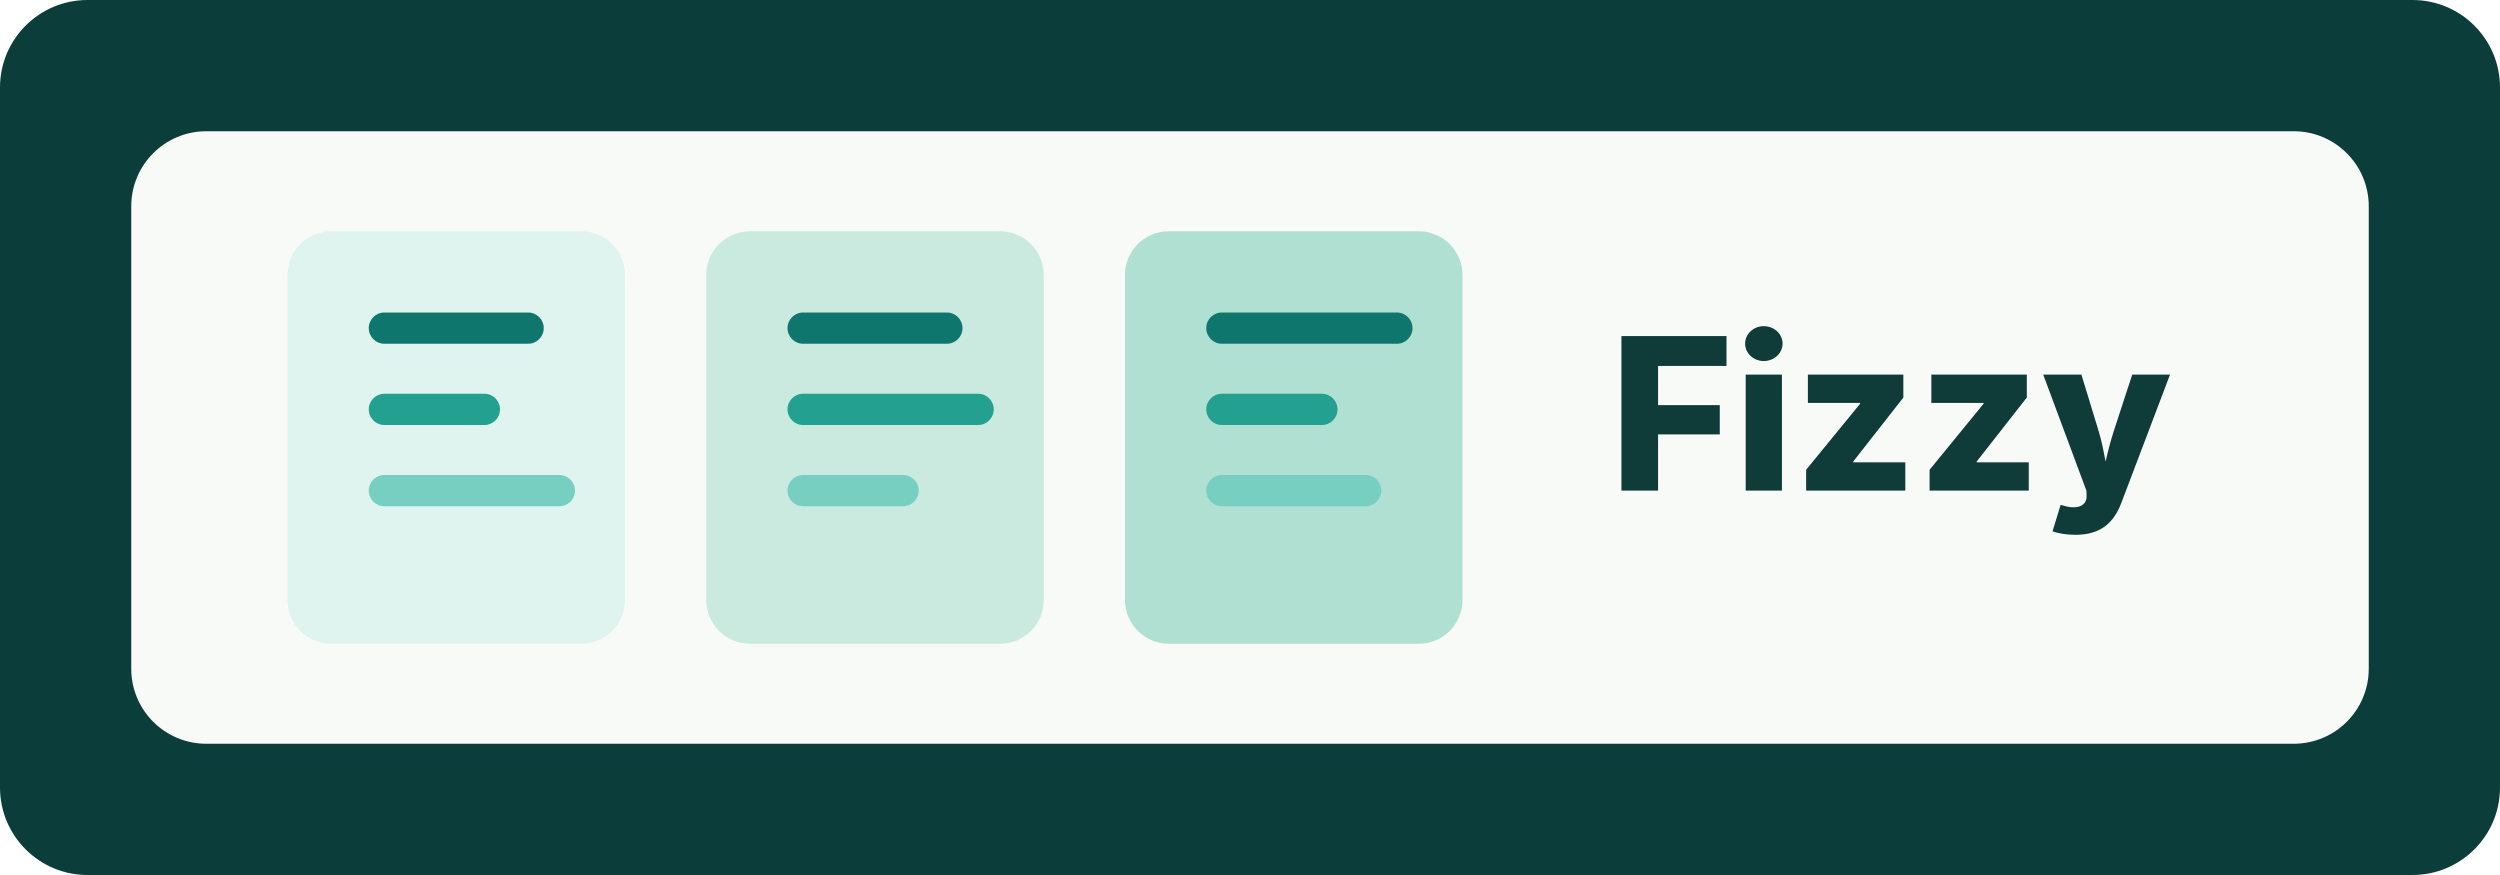
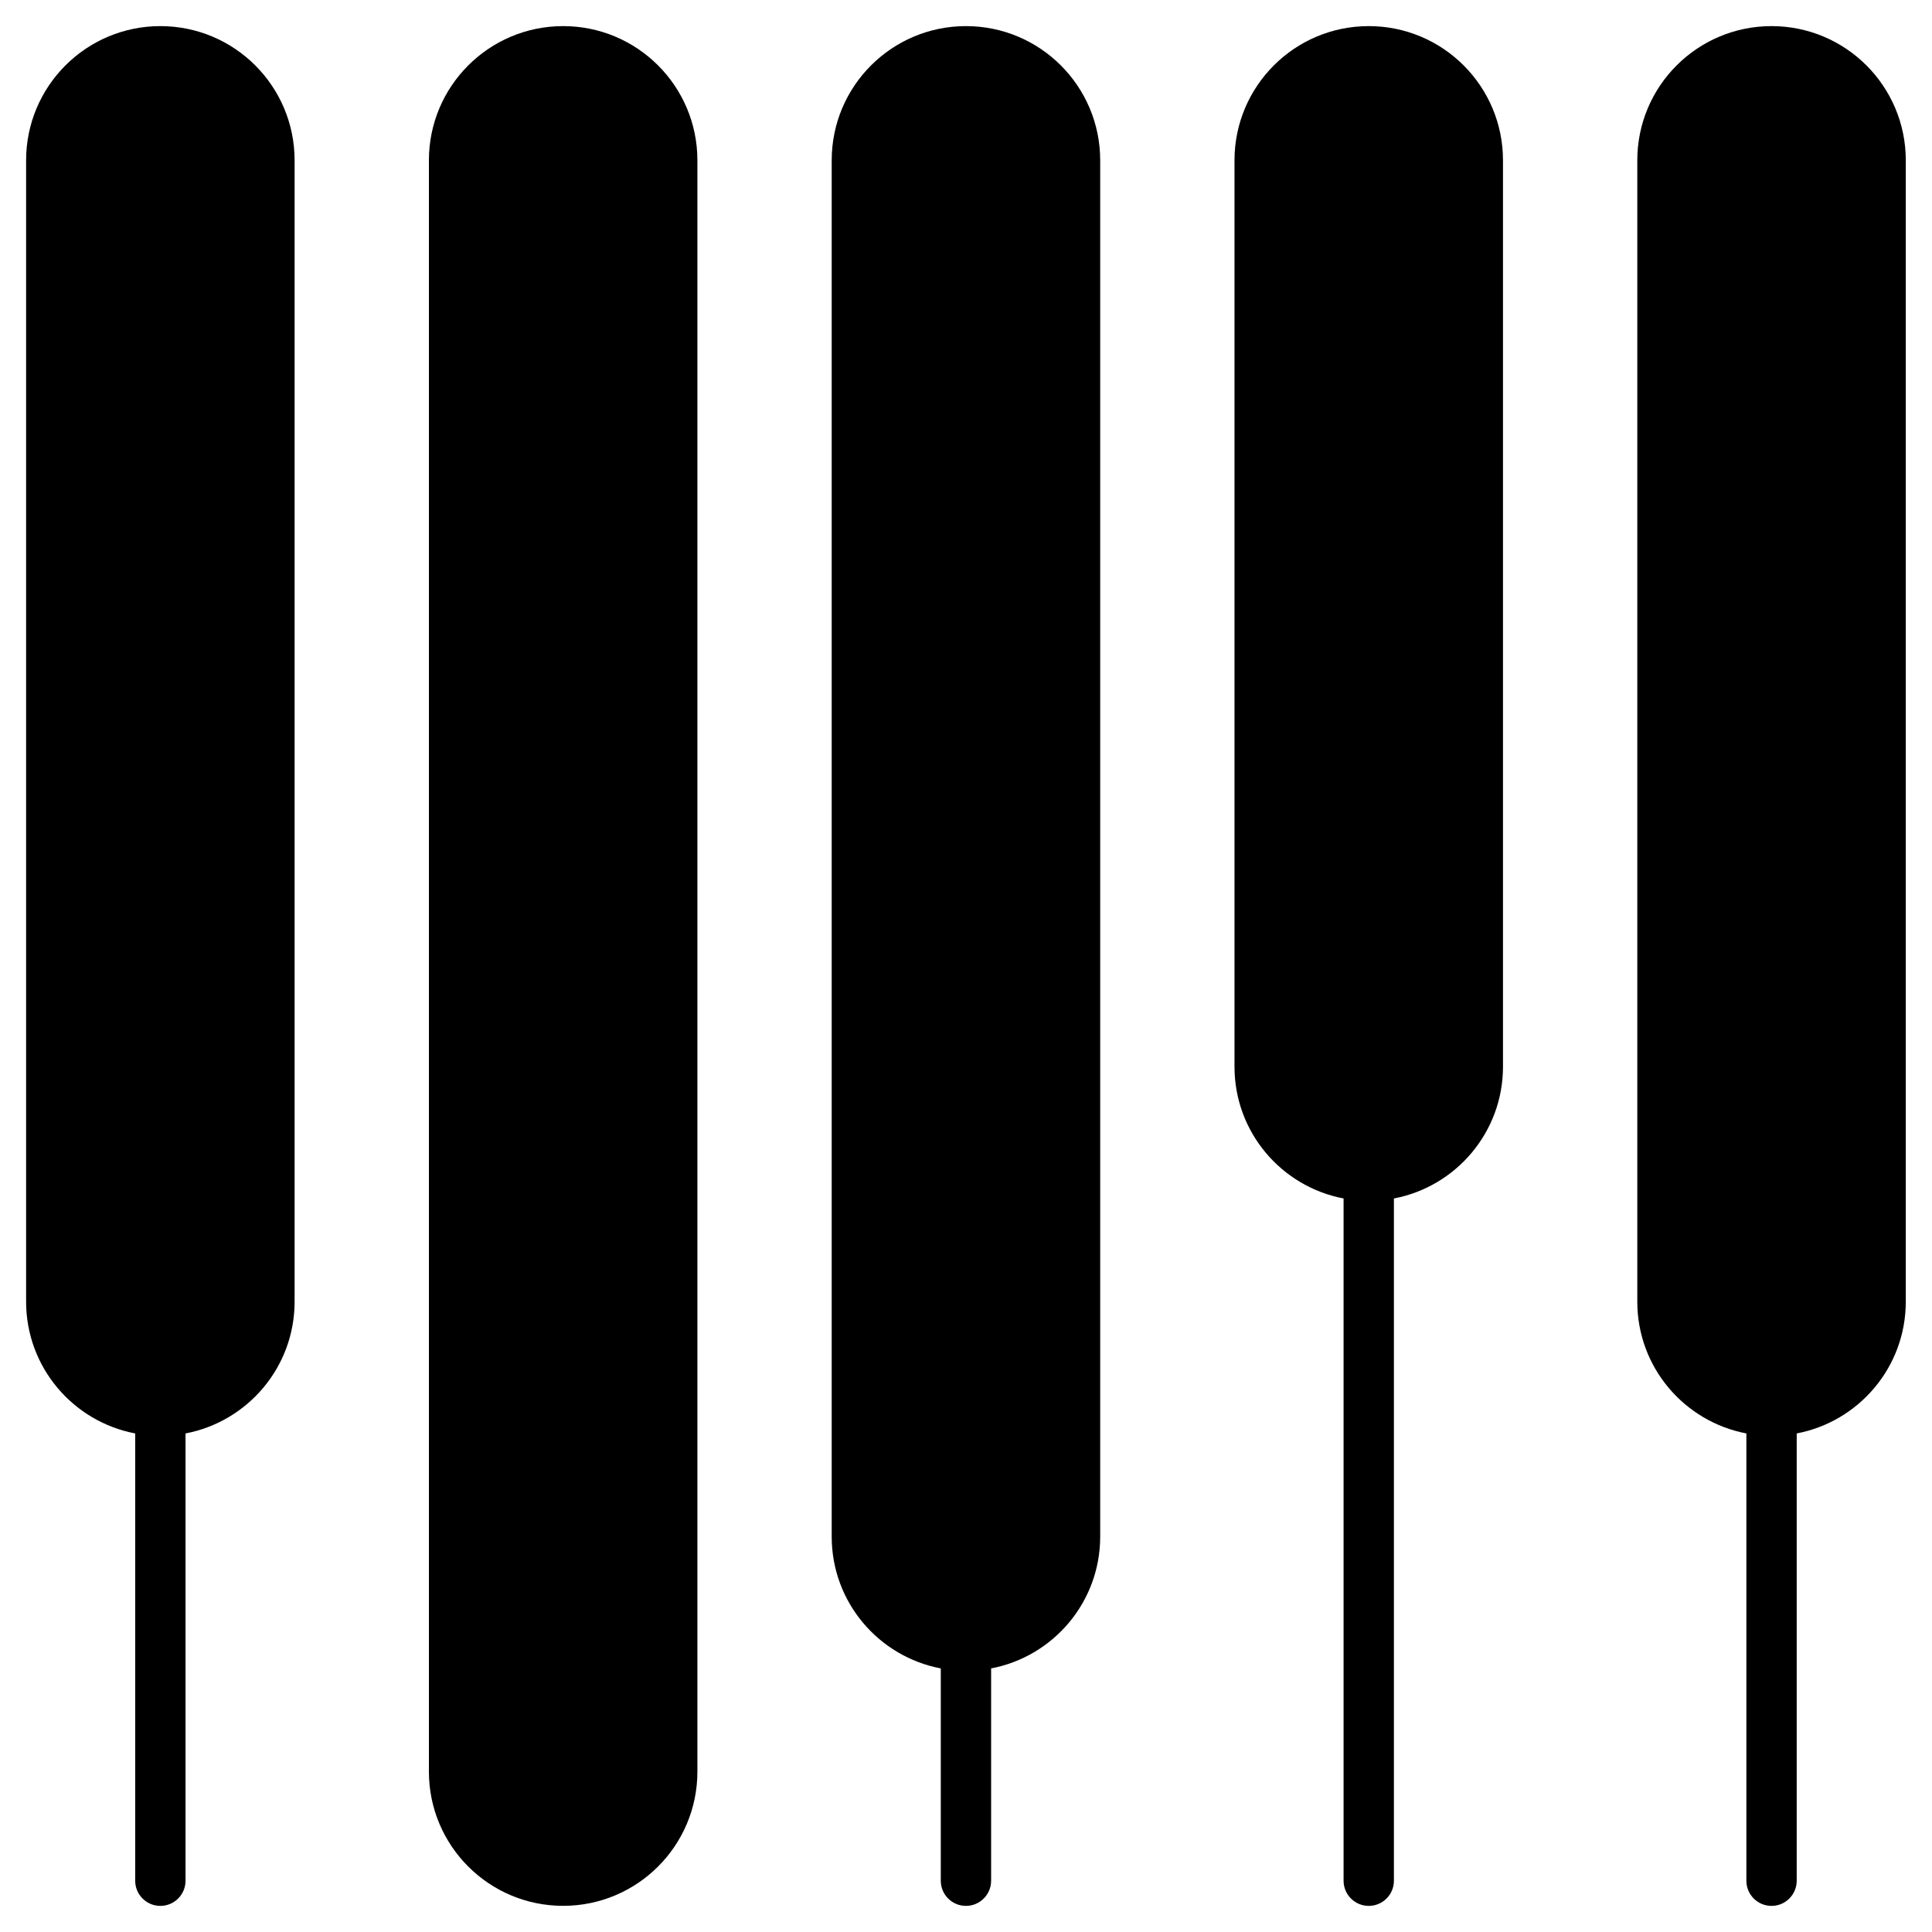
- <svg xmlns="http://www.w3.org/2000/svg" viewBox="0 0 800 280" role="img" aria-labelledby="title desc">
-   <rect width="800" height="280" rx="28" fill="#0b3d3b" />
-   <rect x="42" y="42" width="716" height="196" rx="24" fill="#f8faf7" />
-   <g transform="translate(92 74)">
-     <rect width="108" height="132" rx="14" fill="#dff4ef" />
-     <rect x="26" y="26" width="56" height="10" rx="5" fill="#0f766e" />
-     <rect x="26" y="52" width="42" height="10" rx="5" fill="#24a091" />
-     <rect x="26" y="78" width="66" height="10" rx="5" fill="#77cfc2" />
-   </g>
-   <g transform="translate(226 74)">
-     <rect width="108" height="132" rx="14" fill="#caeadf" />
-     <rect x="26" y="26" width="56" height="10" rx="5" fill="#0f766e" />
-     <rect x="26" y="52" width="66" height="10" rx="5" fill="#24a091" />
-     <rect x="26" y="78" width="42" height="10" rx="5" fill="#77cfc2" />
-   </g>
-   <g transform="translate(360 74)">
-     <rect width="108" height="132" rx="14" fill="#afe0d2" />
-     <rect x="26" y="26" width="66" height="10" rx="5" fill="#0f766e" />
-     <rect x="26" y="52" width="42" height="10" rx="5" fill="#24a091" />
-     <rect x="26" y="78" width="56" height="10" rx="5" fill="#77cfc2" />
-   </g>
-   <text x="515" y="157" font-family="Inter, ui-sans-serif, system-ui, -apple-system, BlinkMacSystemFont, 'Segoe UI', sans-serif" font-size="68" font-weight="800" fill="#0f3b39">Fizzy</text>
+ <svg xmlns="http://www.w3.org/2000/svg" fill="none" height="37" viewBox="0 0 37 37" width="37">
+   <path d="m3.071.5c1.42 0 2.571 1.151 2.571 2.571v21.857c0 1.255-.9 2.298-2.089 2.524v8.566c0 .266-.216.482-.482.482-.266 0-.482-.216-.482-.482v-8.566c-1.189-.226-2.089-1.268-2.089-2.524v-21.857c0-1.42 1.151-2.571 2.571-2.571zm7.714 0c1.42 0 2.571 1.151 2.571 2.571v30.857c0 1.42-1.151 2.571-2.571 2.571-1.42 0-2.571-1.151-2.571-2.571v-30.857c0-1.42 1.151-2.571 2.571-2.571zm7.714 0c1.42 0 2.571 1.151 2.571 2.571v26.357c0 1.255-.9 2.298-2.089 2.524v4.066c0 .266-.216.482-.482.482s-.482-.216-.482-.482v-4.066c-1.19-.226-2.089-1.268-2.089-2.524v-26.357c0-1.42 1.151-2.571 2.571-2.571zm7.714 0c1.42 0 2.571 1.151 2.571 2.571v17.357c0 1.255-.9 2.298-2.089 2.524v13.066c0 .266-.216.482-.482.482s-.482-.216-.482-.482v-13.066c-1.189-.226-2.089-1.268-2.089-2.524v-17.357c0-1.42 1.151-2.571 2.571-2.571zm7.714 0c1.42 0 2.571 1.151 2.571 2.571v21.857c0 1.255-.9 2.298-2.089 2.524v8.566c0 .266-.216.482-.482.482-.266 0-.482-.216-.482-.482v-8.566c-1.189-.226-2.089-1.268-2.089-2.524v-21.857c0-1.42 1.151-2.571 2.571-2.571z" fill="#000" />
</svg>
